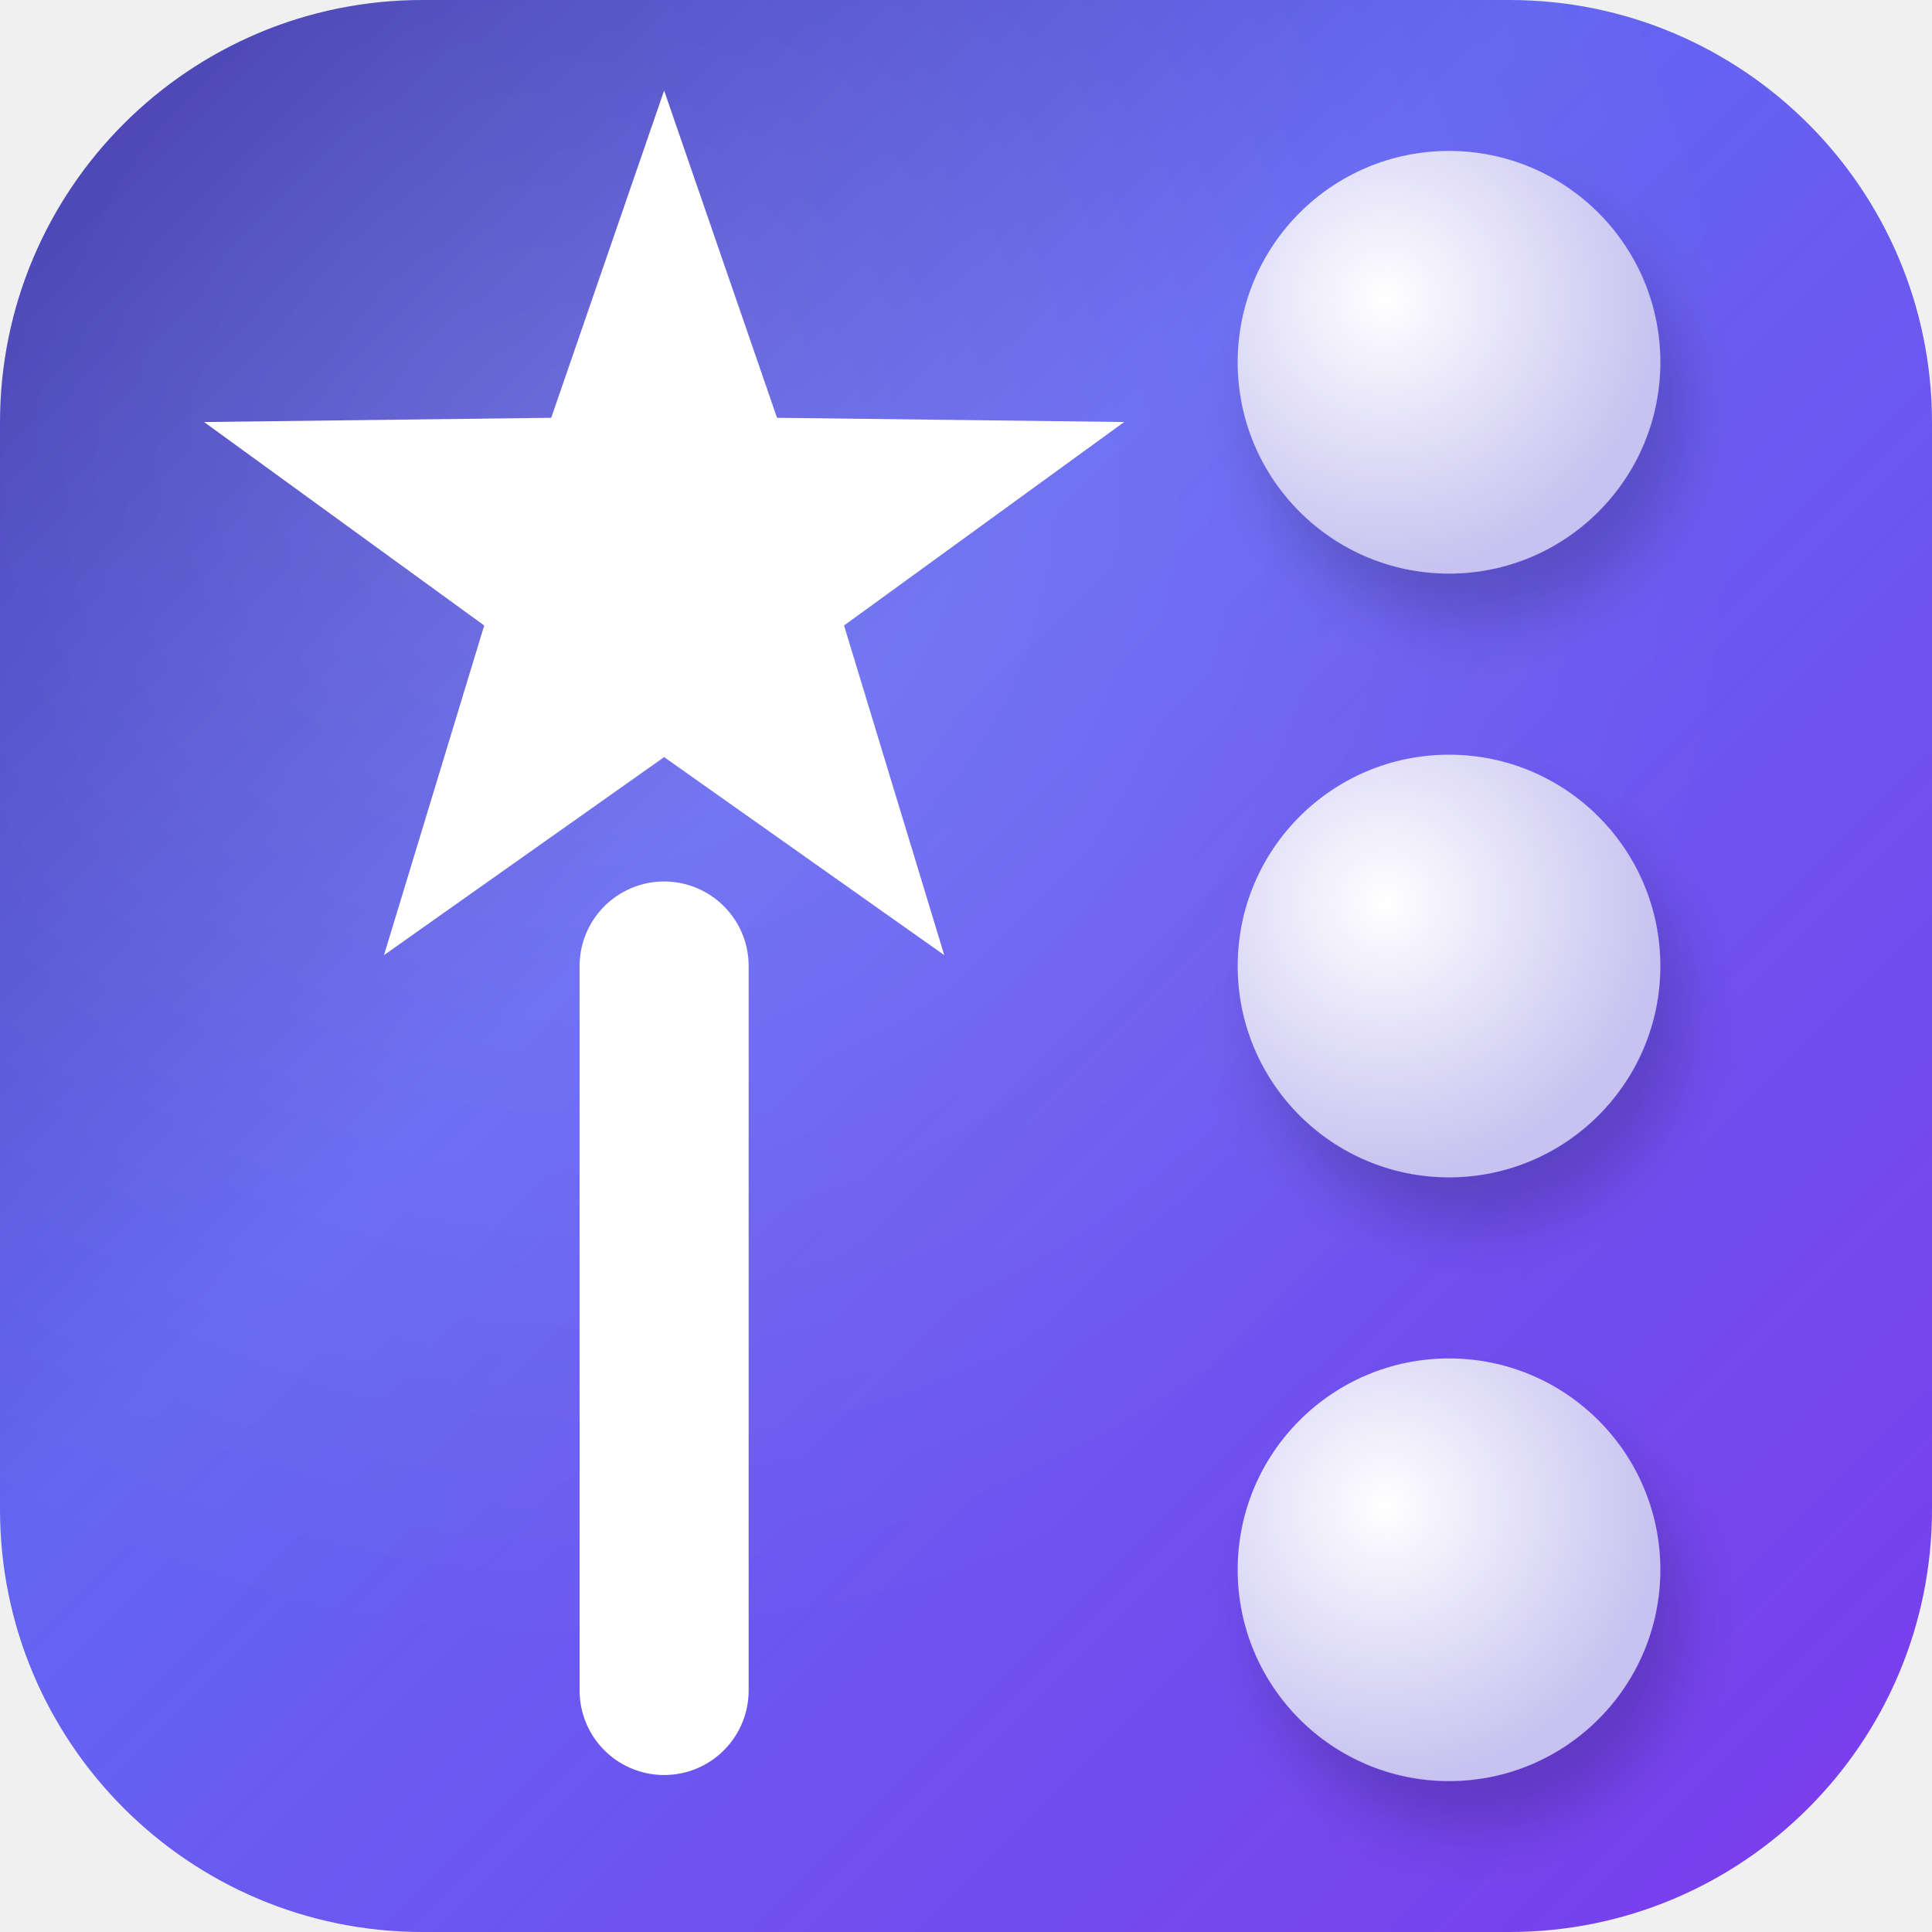
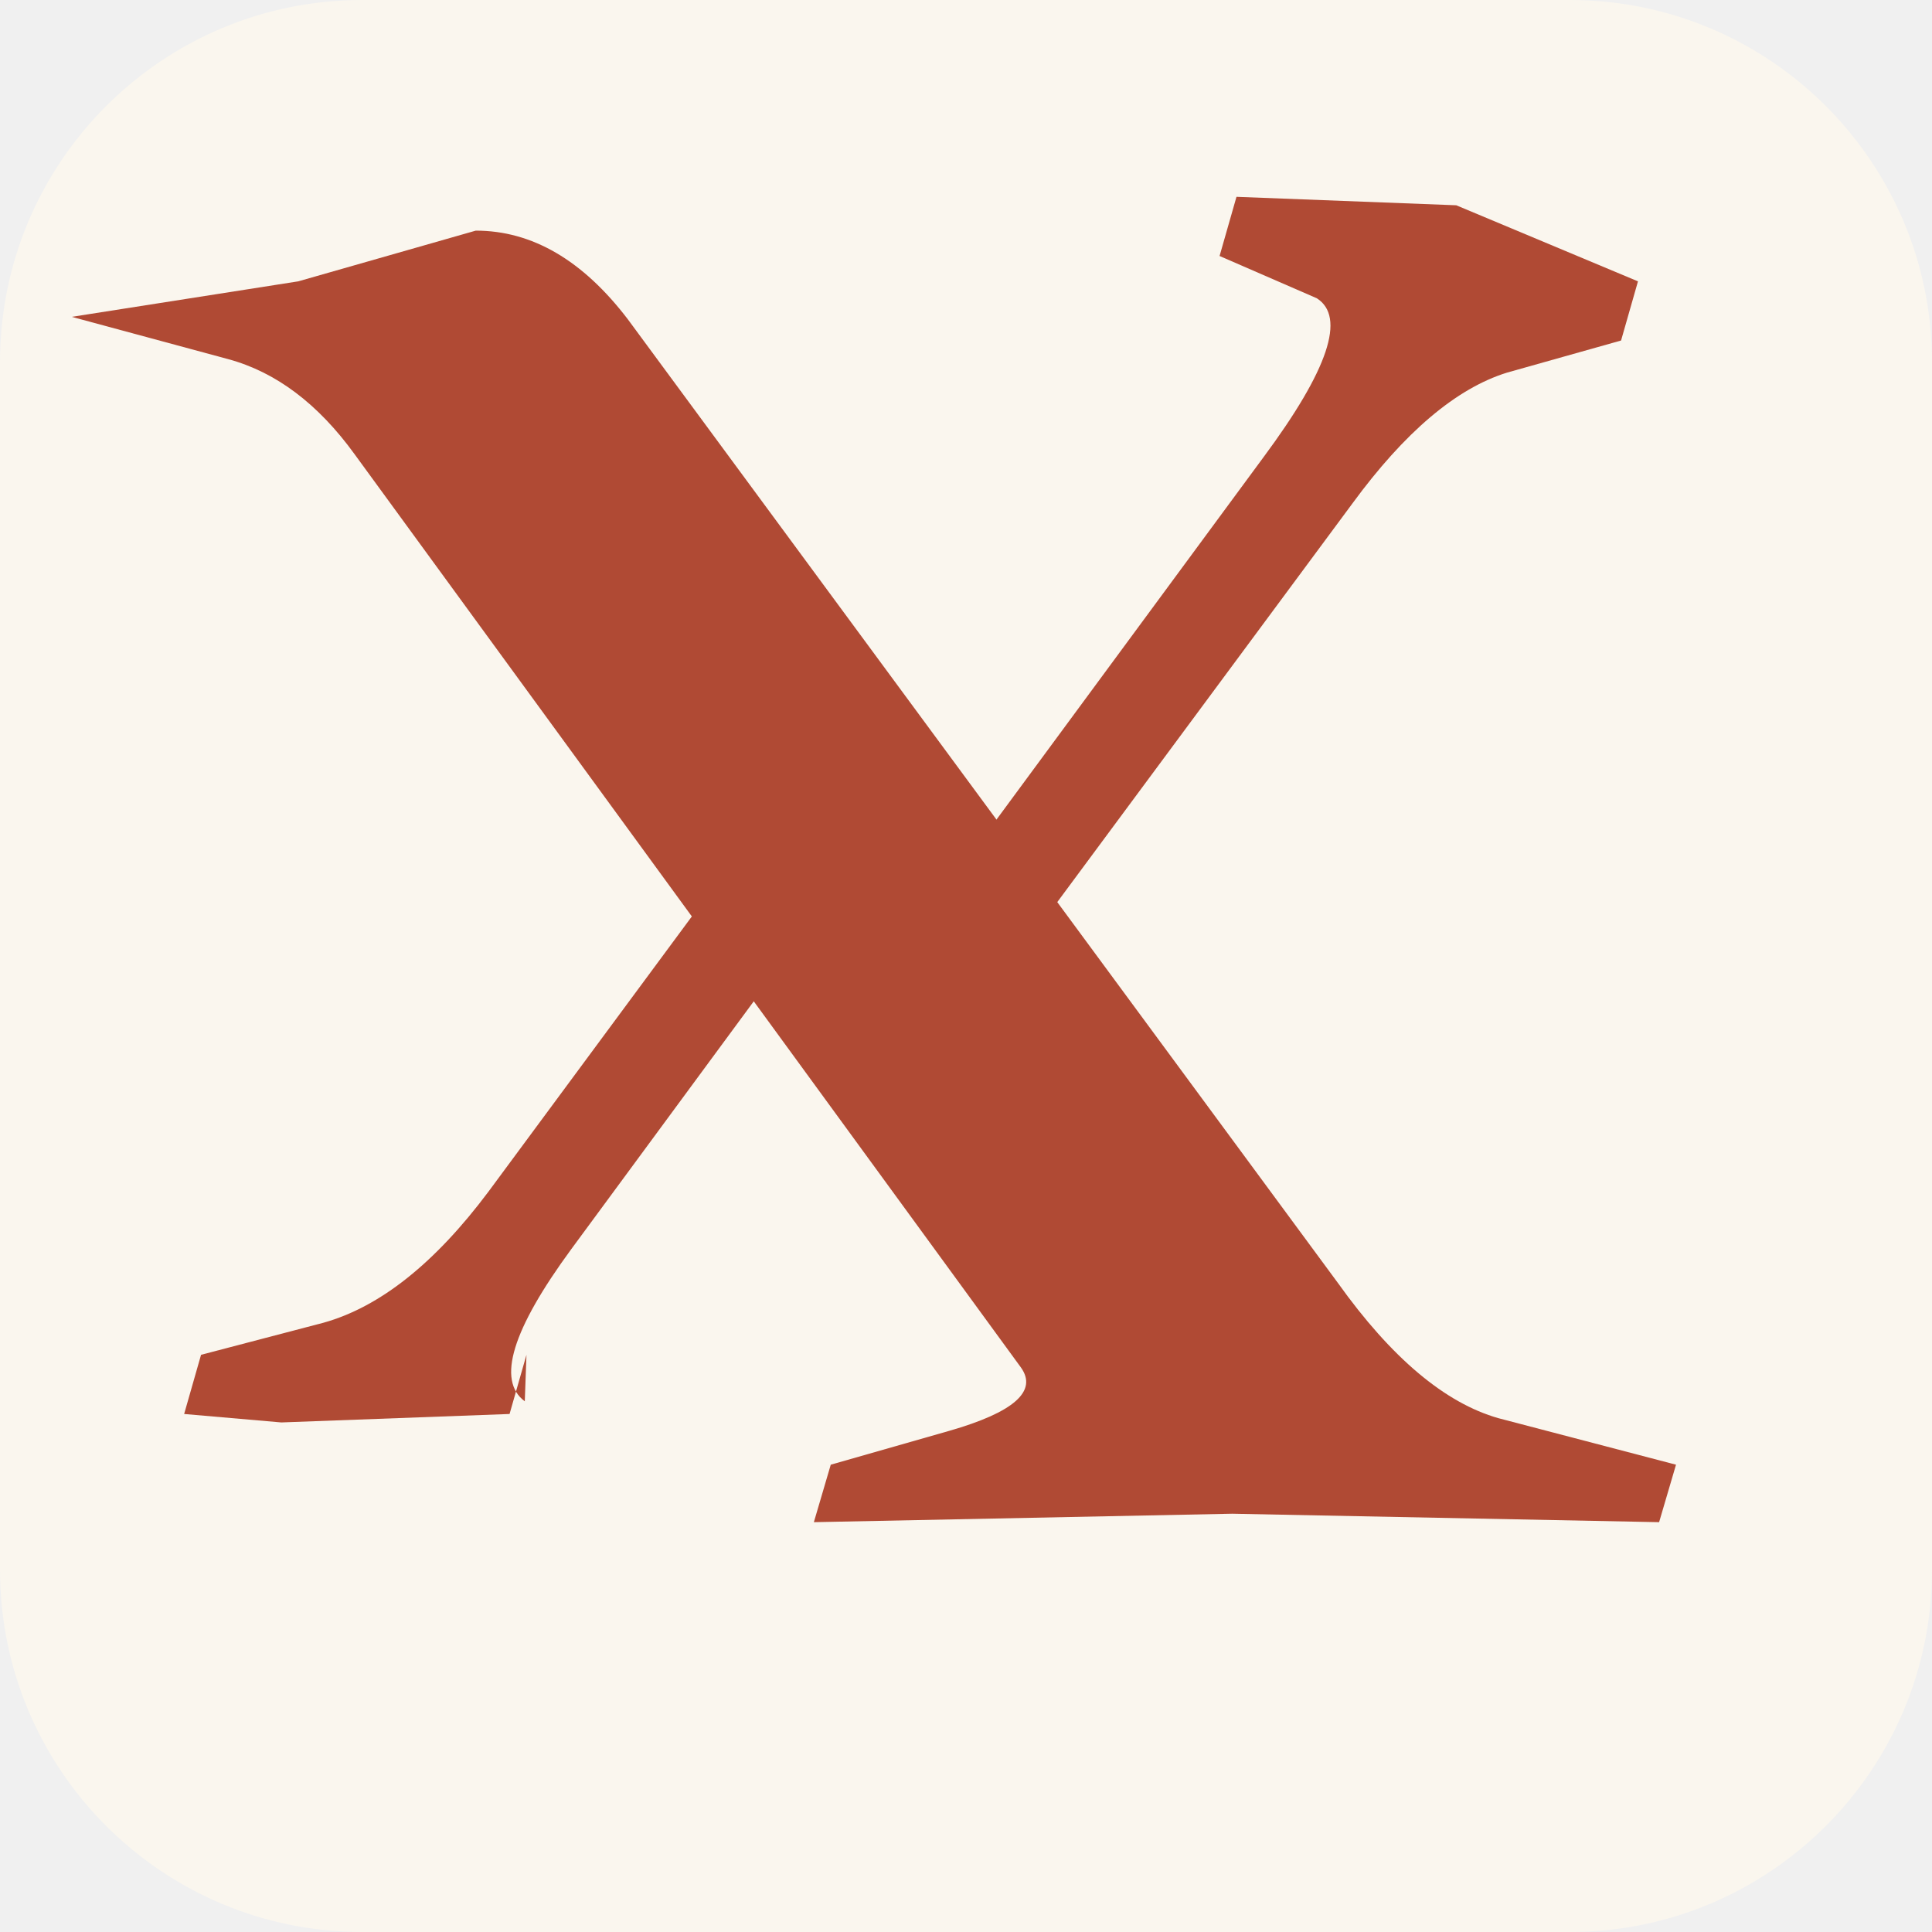
- <svg xmlns="http://www.w3.org/2000/svg" viewBox="0 0 32 32">
-   <defs>
-     <linearGradient id="bg" x1="0%" y1="0%" x2="100%" y2="100%">
-       <stop offset="0%" stop-color="#3730a3" />
-       <stop offset="40%" stop-color="#6366f1" />
-       <stop offset="100%" stop-color="#7c3aed" />
-     </linearGradient>
-     <radialGradient id="bgHL" cx="30%" cy="25%" r="60%">
-       <stop offset="0%" stop-color="rgba(255,255,255,0.15)" />
-       <stop offset="100%" stop-color="rgba(255,255,255,0)" />
-     </radialGradient>
-     <radialGradient id="dotGrad" cx="35%" cy="35%" r="65%">
-       <stop offset="0%" stop-color="#ffffff" />
-       <stop offset="100%" stop-color="#c7c2f0" />
-     </radialGradient>
-     <filter id="dropShadow" x="-30%" y="-30%" width="160%" height="160%">
-       <feDropShadow dx="0.4" dy="0.8" stdDeviation="0.5" flood-color="rgba(0,0,0,0.18)" />
-     </filter>
-   </defs>
-   <rect width="32" height="32" rx="7" fill="url(#bg)" />
-   <rect width="32" height="32" rx="7" fill="url(#bgHL)" />
-   <path d="M11,1.5 L12.87,6.92 L18.62,6.99 L13.98,10.36 L15.64,15.82 L11,12.54 L6.36,15.82 L8.02,10.36 L3.38,6.99 L9.13,6.92 Z" fill="white" />
-   <line x1="11" y1="16" x2="11" y2="28" stroke="white" stroke-width="2.8" stroke-linecap="round" />
-   <circle cx="24" cy="6" r="3.5" fill="url(#dotGrad)" filter="url(#dropShadow)" />
-   <circle cx="24" cy="16" r="3.5" fill="url(#dotGrad)" filter="url(#dropShadow)" />
-   <circle cx="24" cy="26" r="3.5" fill="url(#dotGrad)" filter="url(#dropShadow)" />
+ <svg xmlns="http://www.w3.org/2000/svg" viewBox="0 0 32 32" width="32" height="32">
+   <rect width="32" height="32" rx="6" fill="#faf6ee" />
+   <g fill="#b04a34" transform="matrix(1.4 0 0 1.4 -6.4 -6.4)">
+     <path d="M8.1 7.9 l2.1-0.6 q1 0 1.8 1.05 l8.4 11.4 q0.95 1.33 1.9 1.6 l2.1 0.55 l-0.2 0.68 l-5.05-0.1 l-4.95 0.1 l0.2-0.68 l1.4-0.4 q1.15-0.33 0.85-0.75 l-7.88-10.8 q-0.65-0.9 -1.5-1.13 l-1.85-0.5 Z" />
+     <path d="M23.95 7.9 l-0.2 0.7 l-1.35 0.38 q-0.9 0.28 -1.83 1.55 l-3.85 5.2 l-0.7-1 l3.5-4.75 q1.15-1.55 0.63-1.88 l-1.15-0.5 l0.2-0.7 l2.6 0.1 Z" />
+     <path d="M10.8 20.6 l-0.2 0.7 l-2.7 0.1 l-1.15-0.1 l0.2-0.7 l1.45-0.38 q1-0.28 1.95-1.55 l3.88-5.25 l0.73 1 l-3.63 4.93 q-1.05 1.43 -0.55 1.8 Z" />
+   </g>
</svg>
